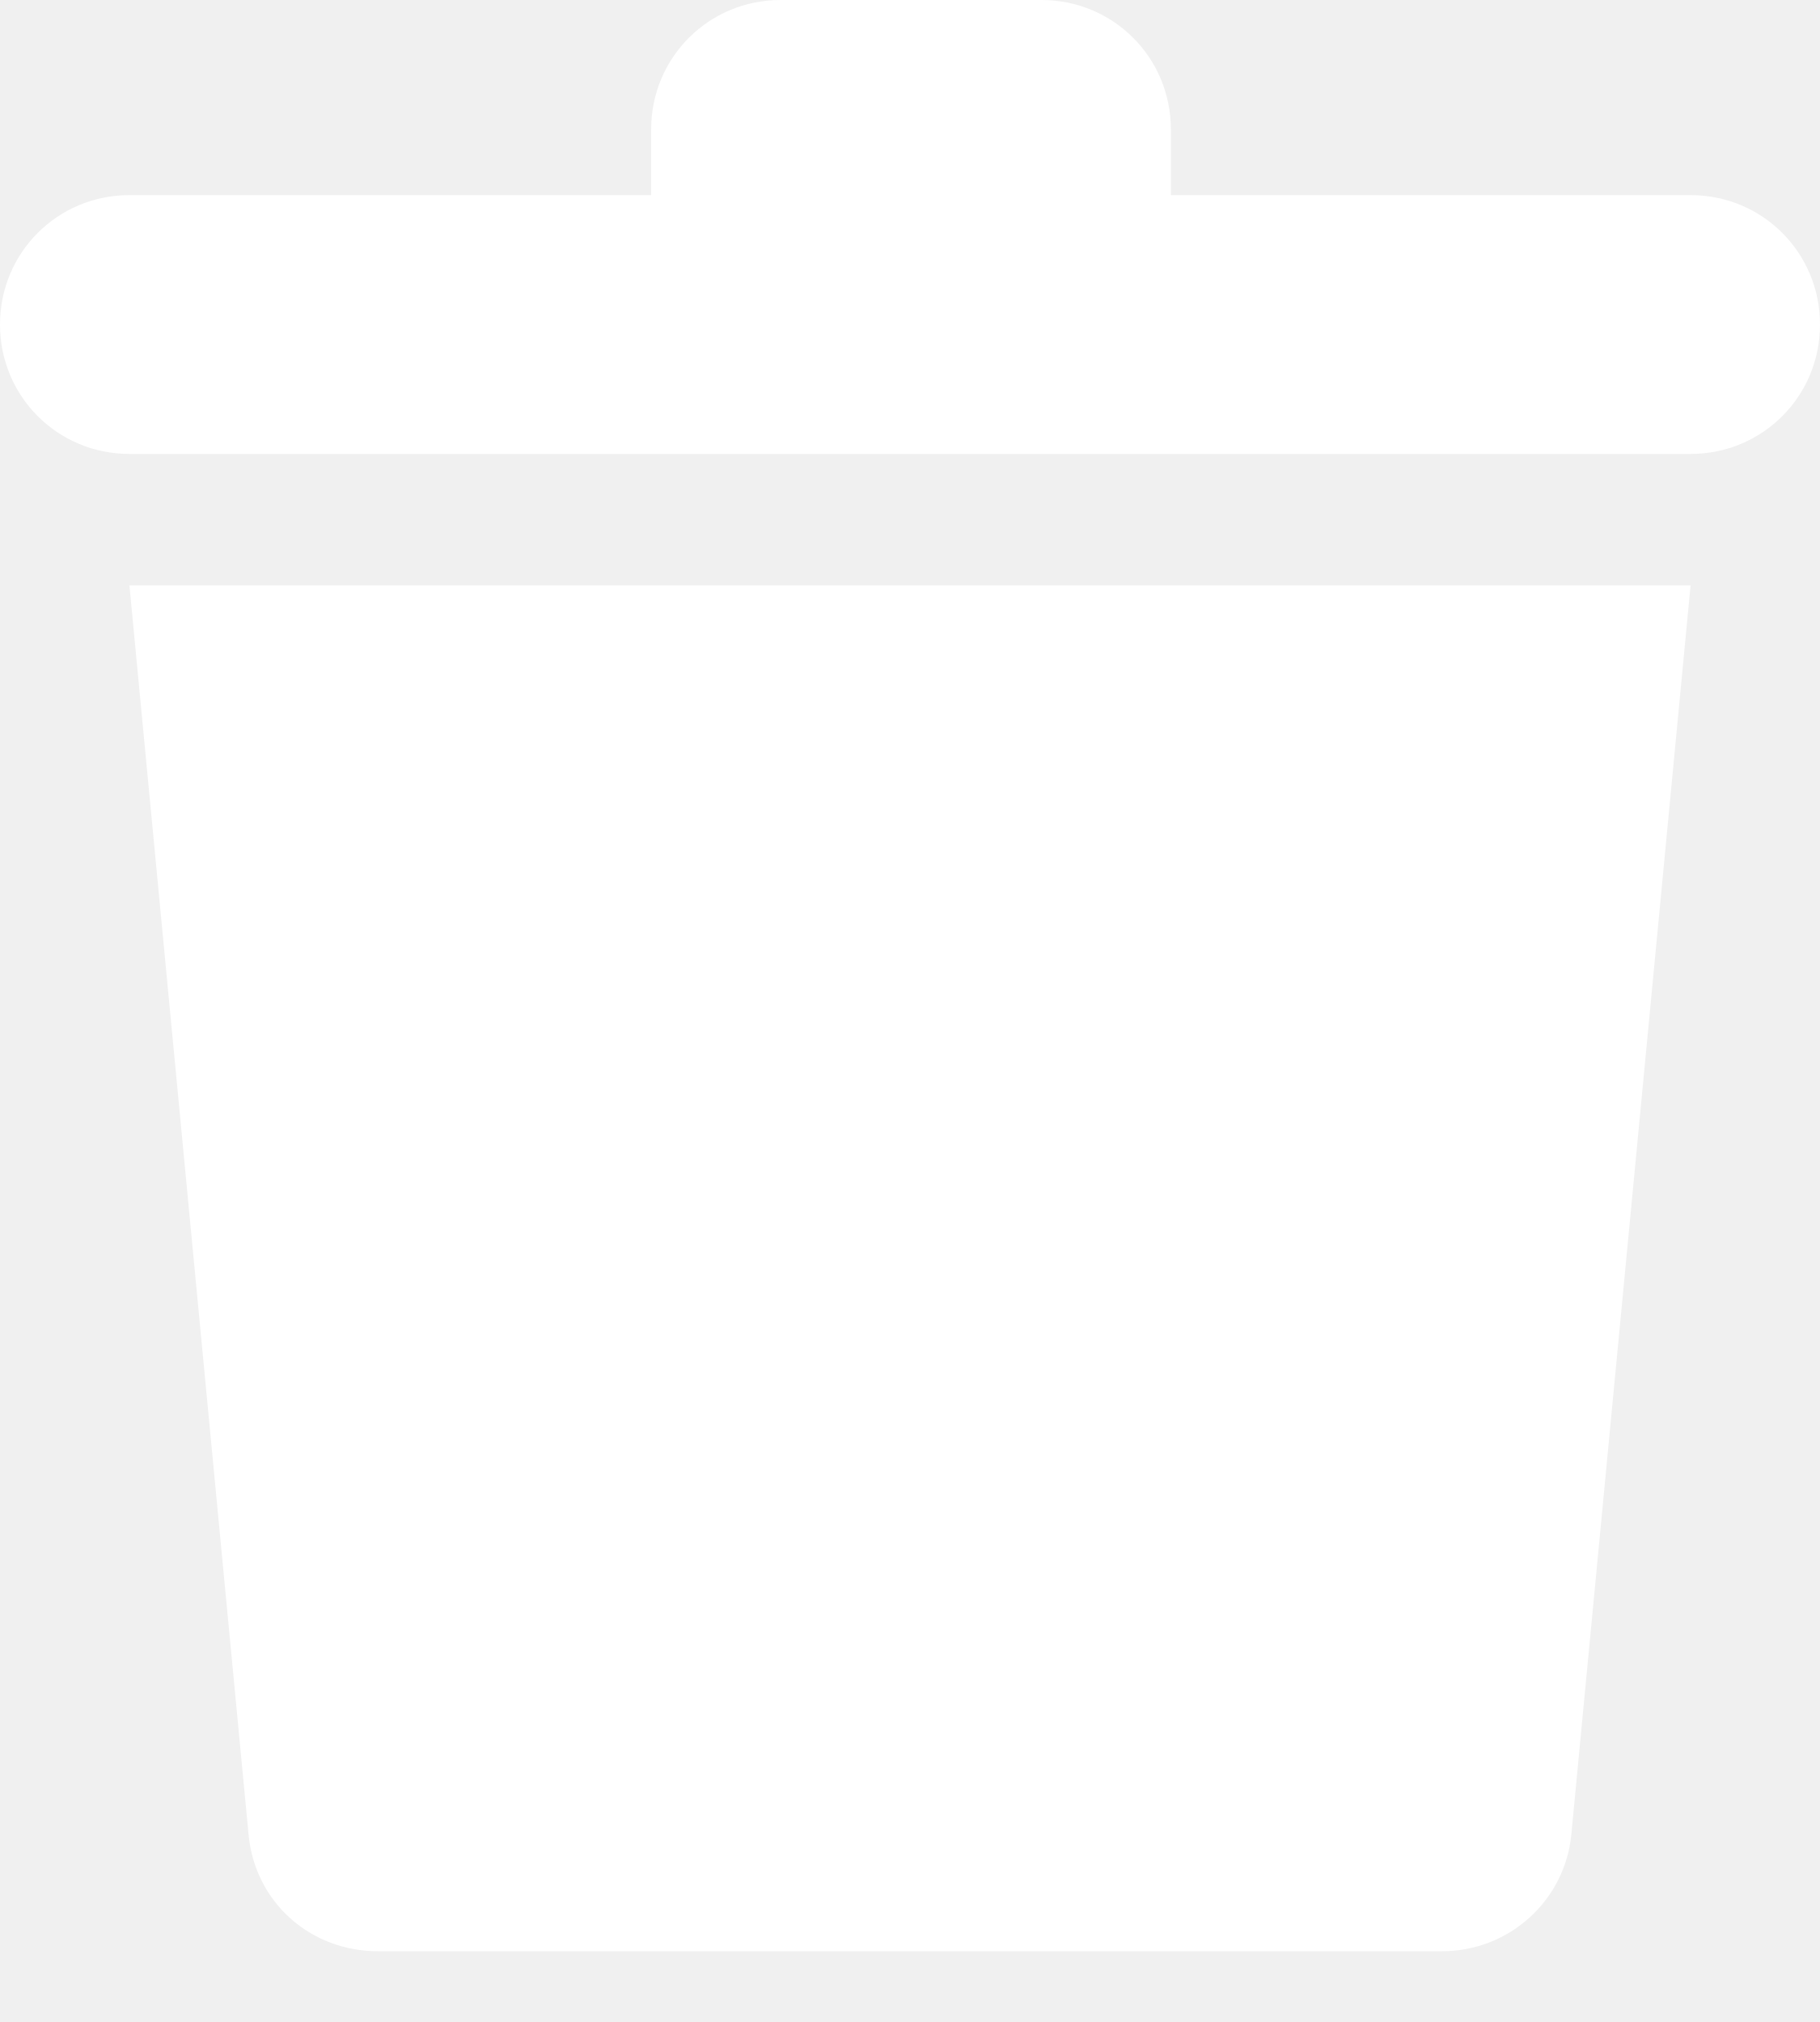
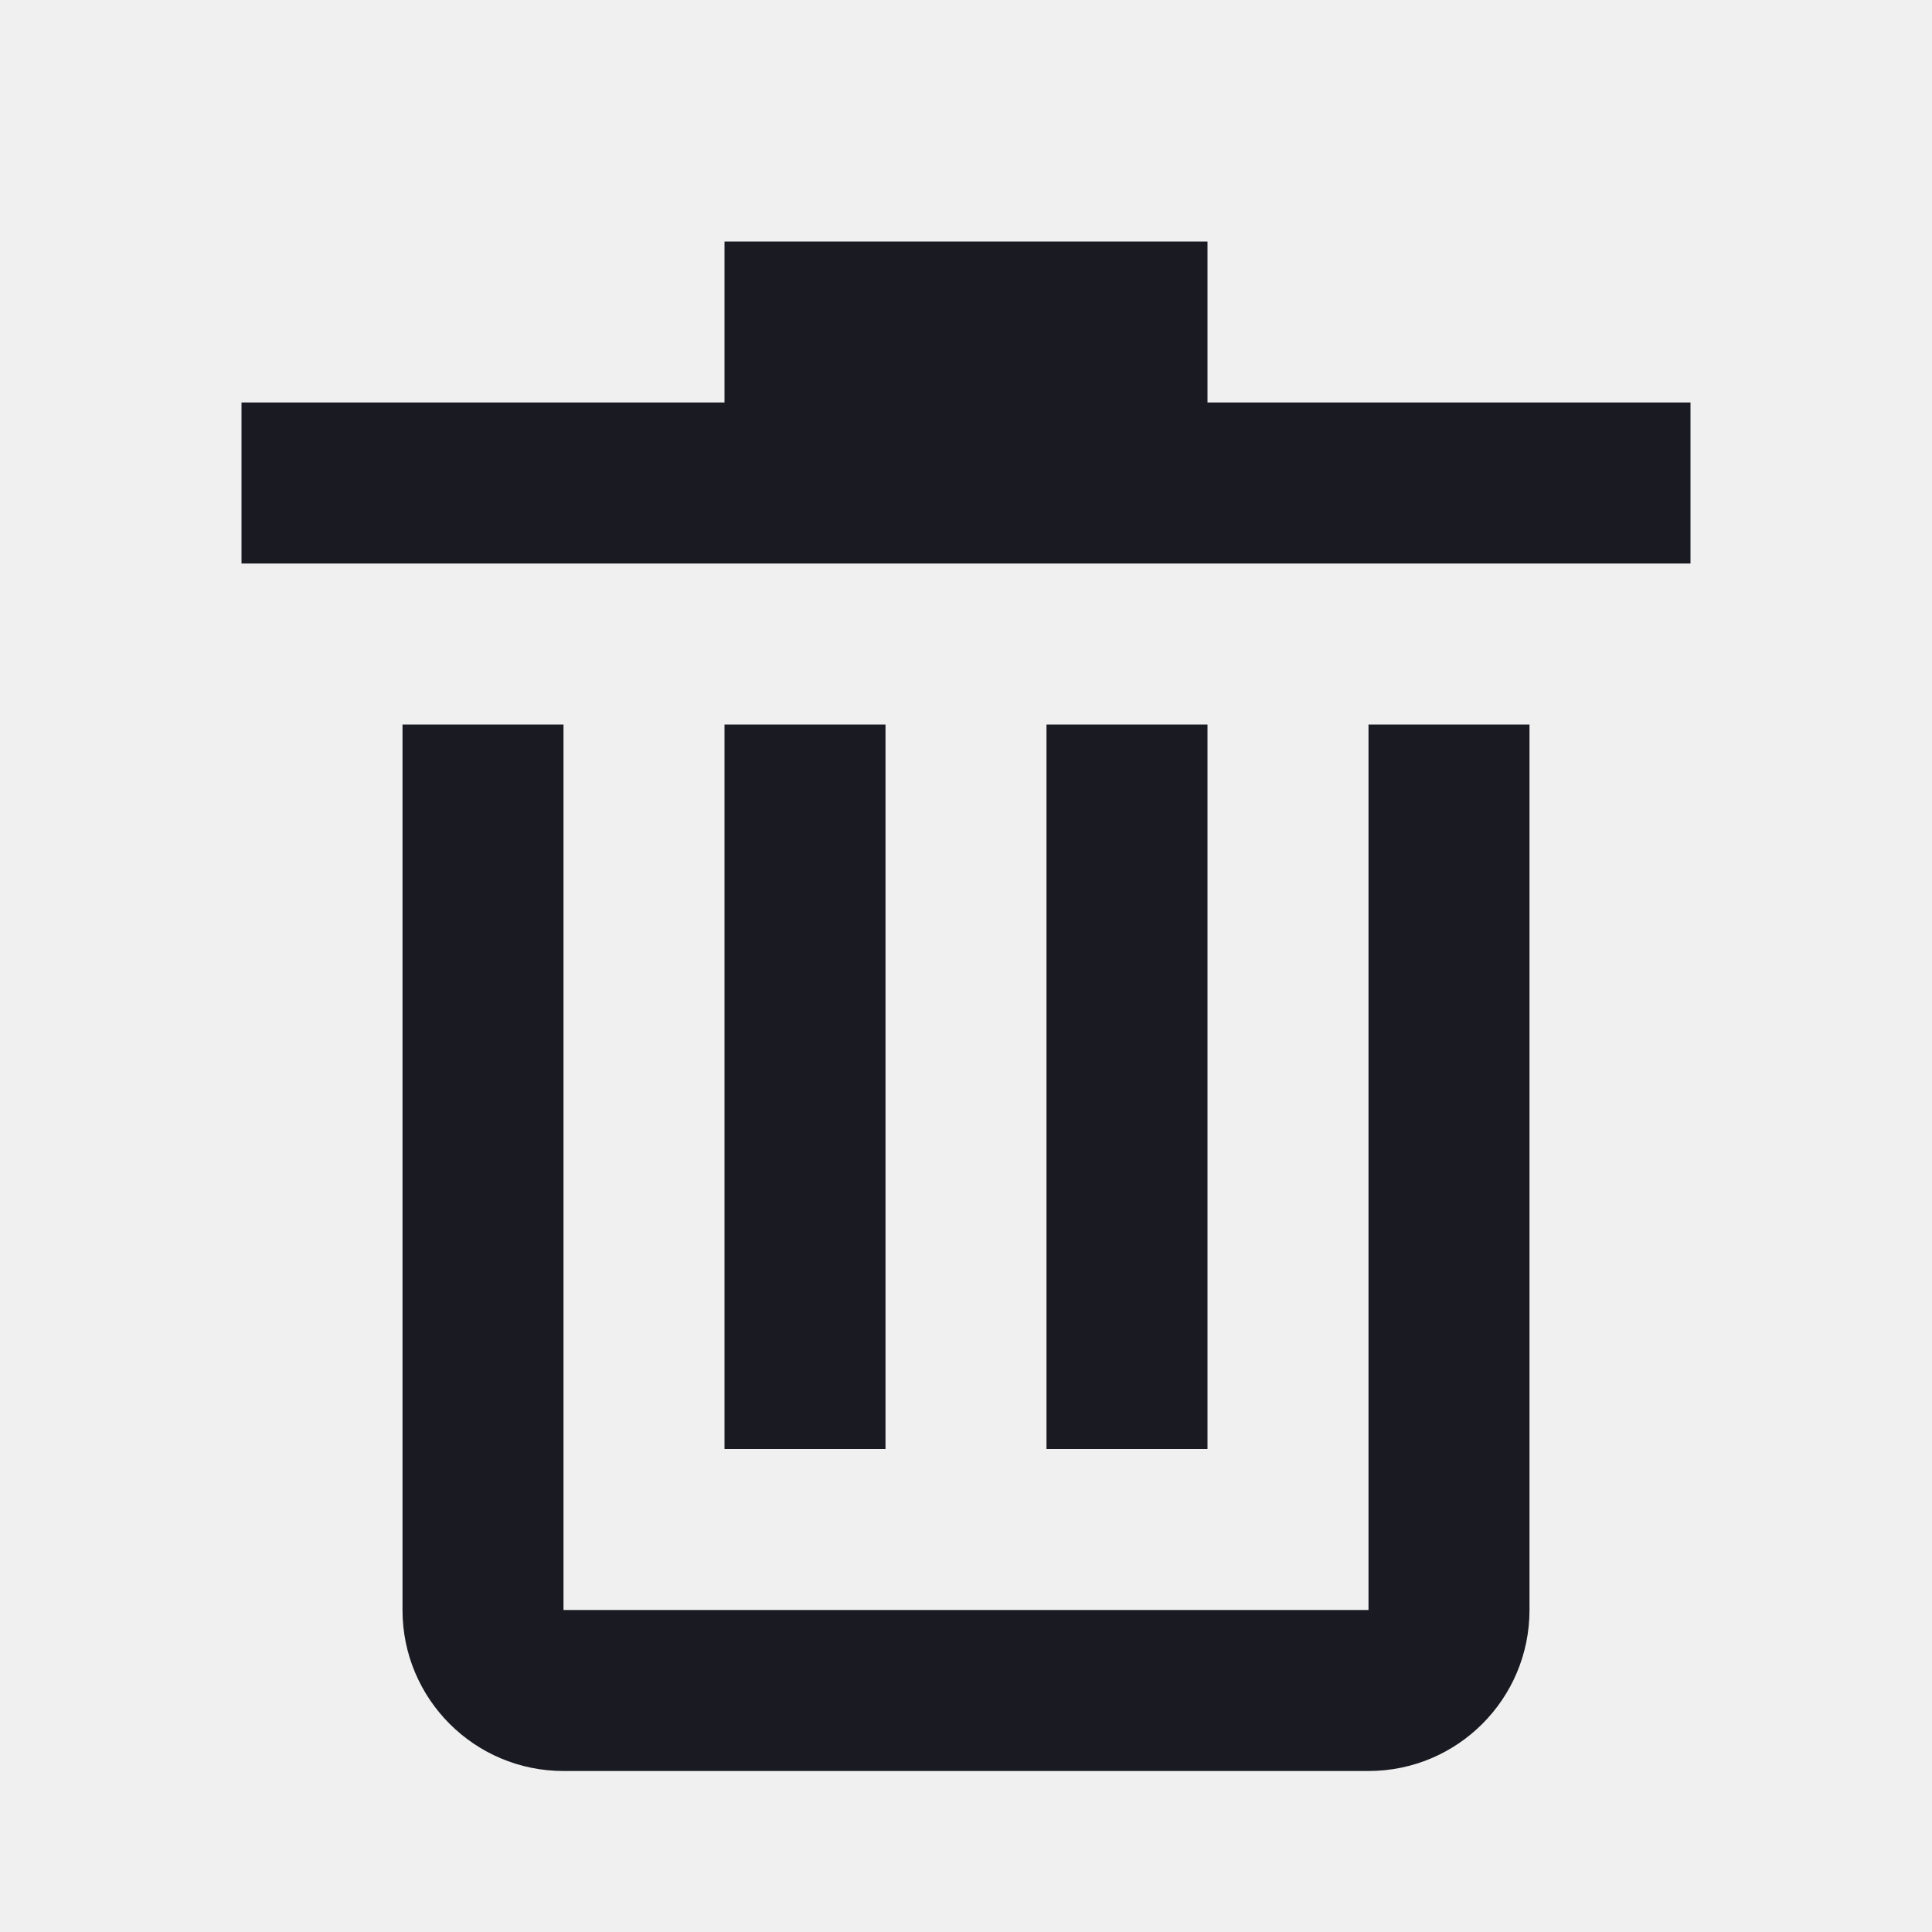
- <svg xmlns="http://www.w3.org/2000/svg" width="18" height="20" viewBox="0 0 18 20" fill="none">
-   <path d="M2.458 18.142C2.519 18.813 3.067 19.3 3.738 19.3H14.261C14.932 19.3 15.48 18.792 15.541 18.142L16.72 5.79H1.28L2.458 18.142Z" fill="white" />
-   <path d="M16.72 1.93H11.58V1.28C11.58 0.569 11.011 0 10.3 0H7.72C7.009 0 6.44 0.569 6.44 1.28V1.93H1.28C0.569 1.93 0 2.499 0 3.21C0 3.921 0.569 4.49 1.28 4.49H16.72C17.431 4.49 18 3.921 18 3.21C18 2.499 17.431 1.93 16.72 1.93Z" fill="white" />
+ <svg xmlns="http://www.w3.org/2000/svg" width="24" height="24" viewBox="0 0 24 24" fill="none">
+   <g id="icon/trash">
+     <path id="Union" fill-rule="evenodd" clip-rule="evenodd" d="M15 3H9V5H3V7H21V5H15V3ZM5 9V20C5 21.105 5.895 22 7 22H17C18.105 22 19 21.105 19 20V9H17V20H7V9H5ZM9 9L9 18H11L11 9H9ZM13 9V18H15V9H13Z" fill="#1A1B22" />
+   </g>
</svg>
